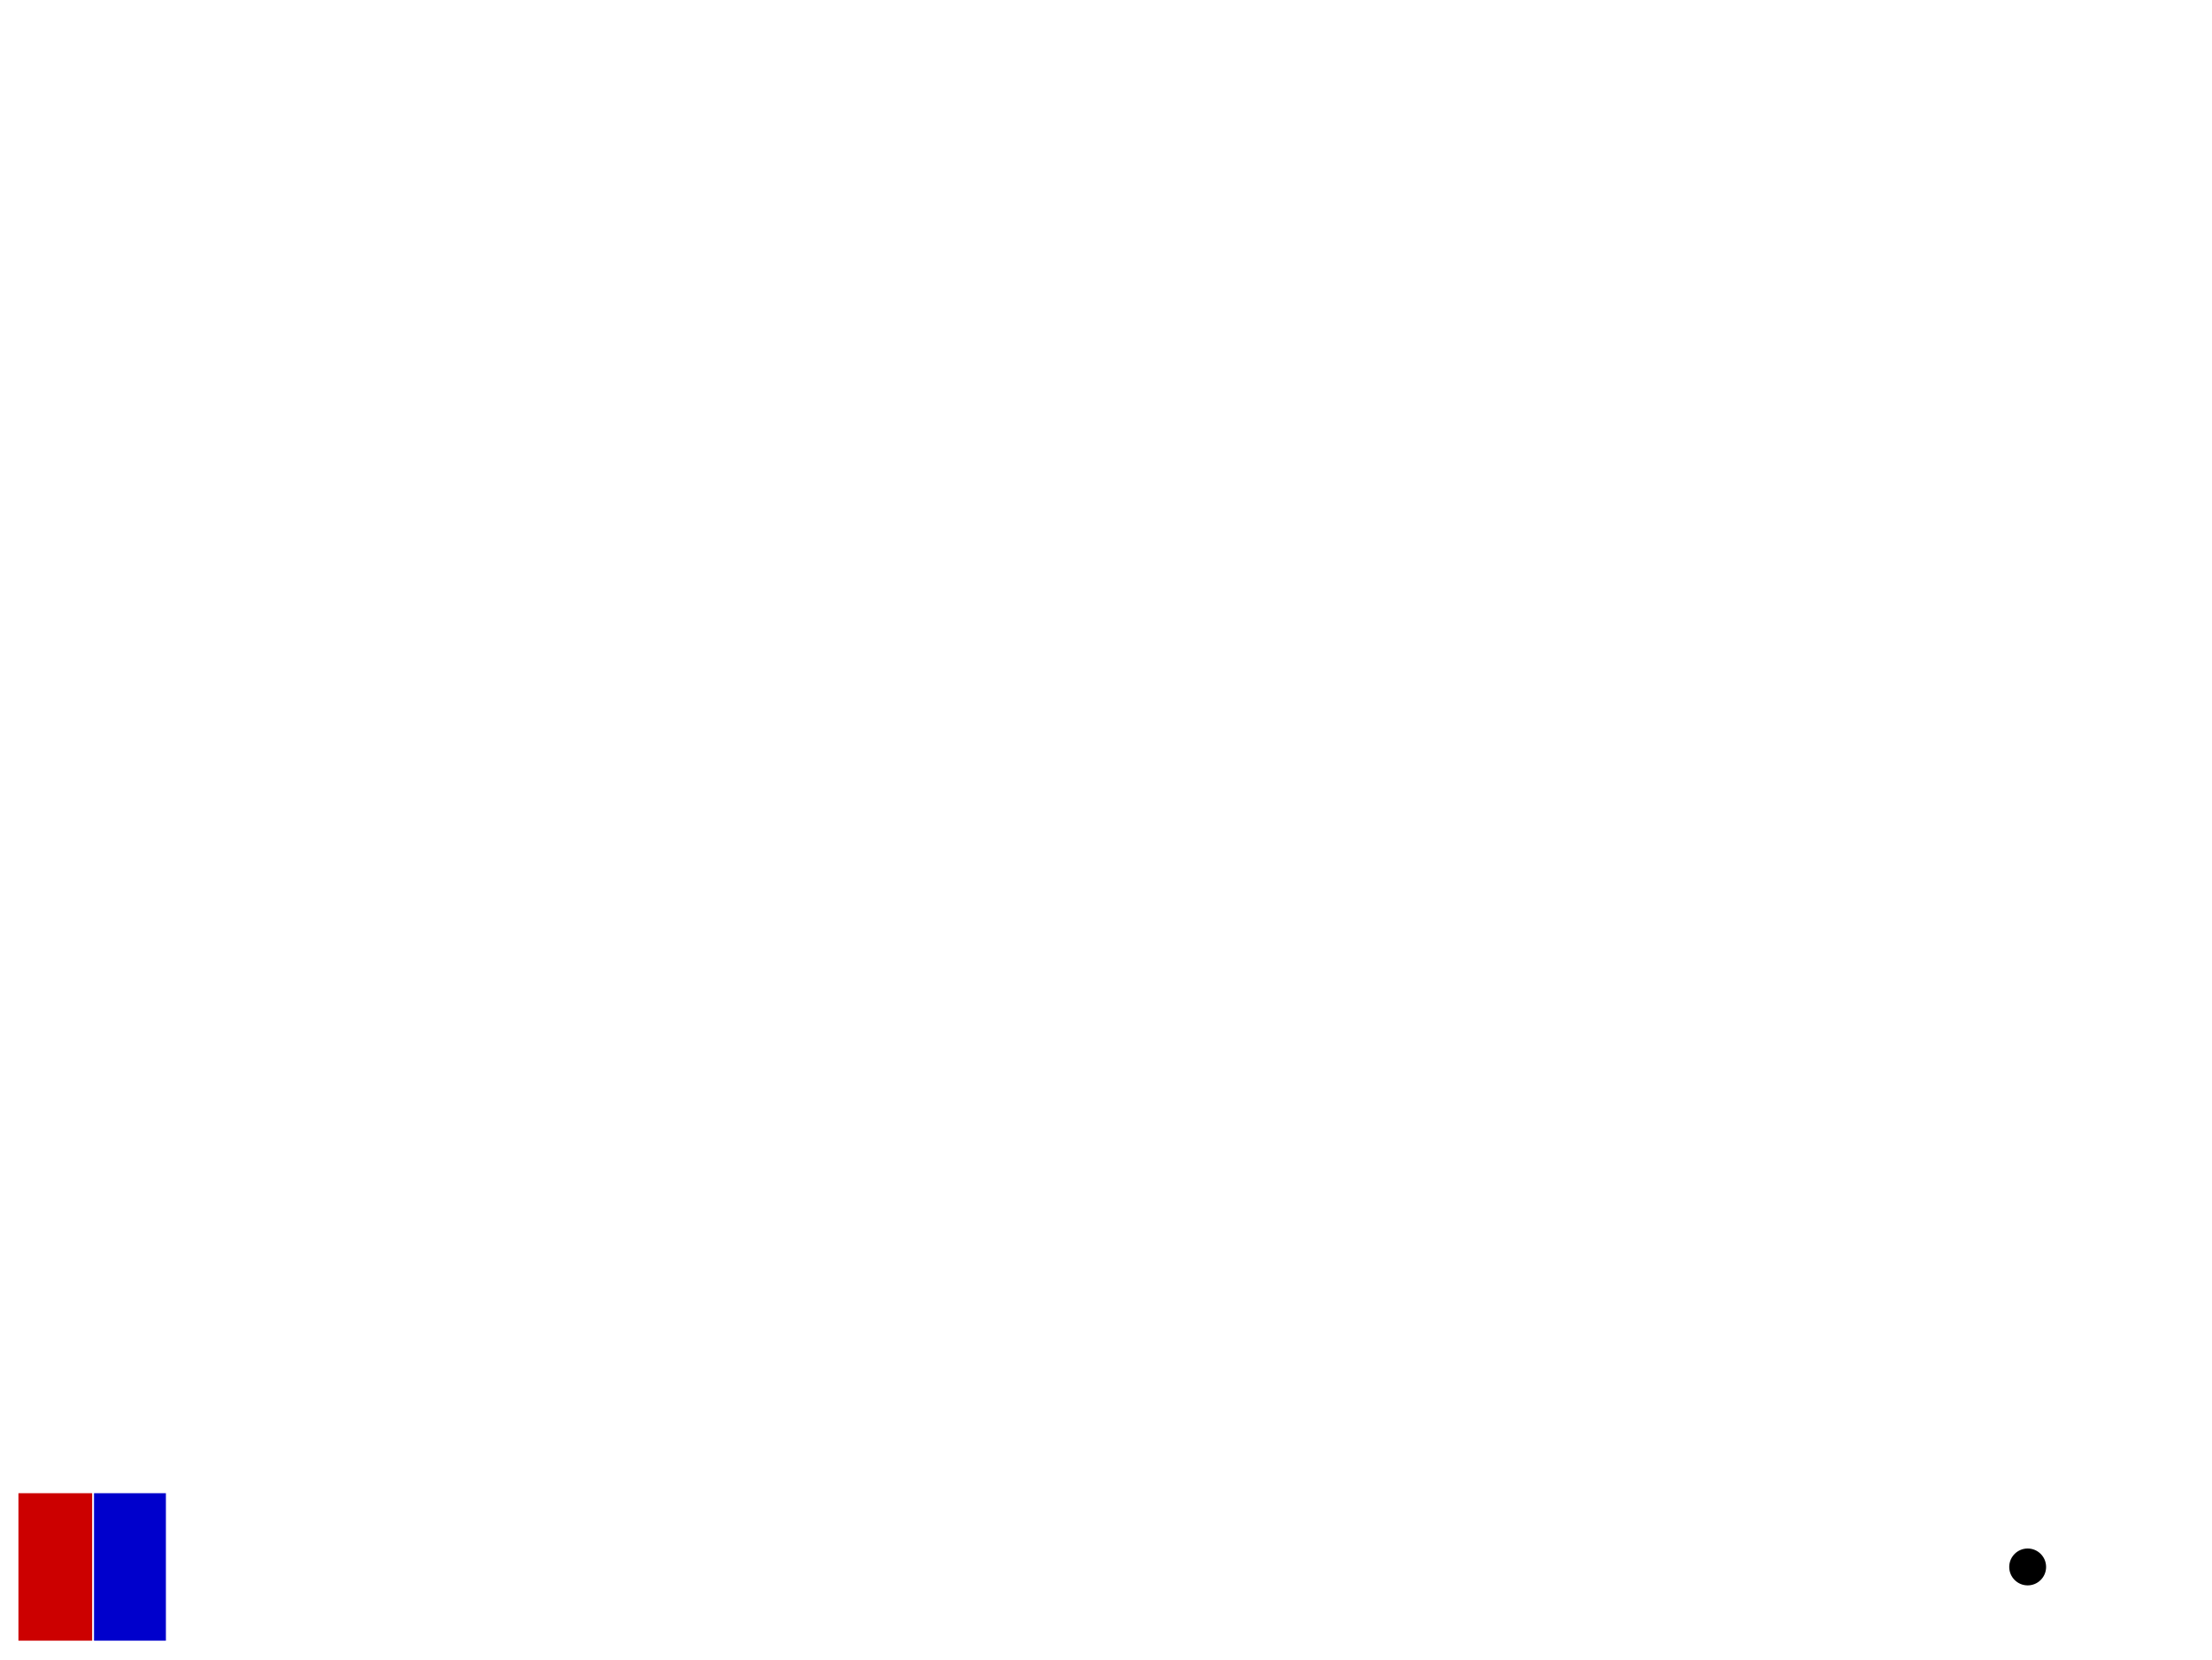
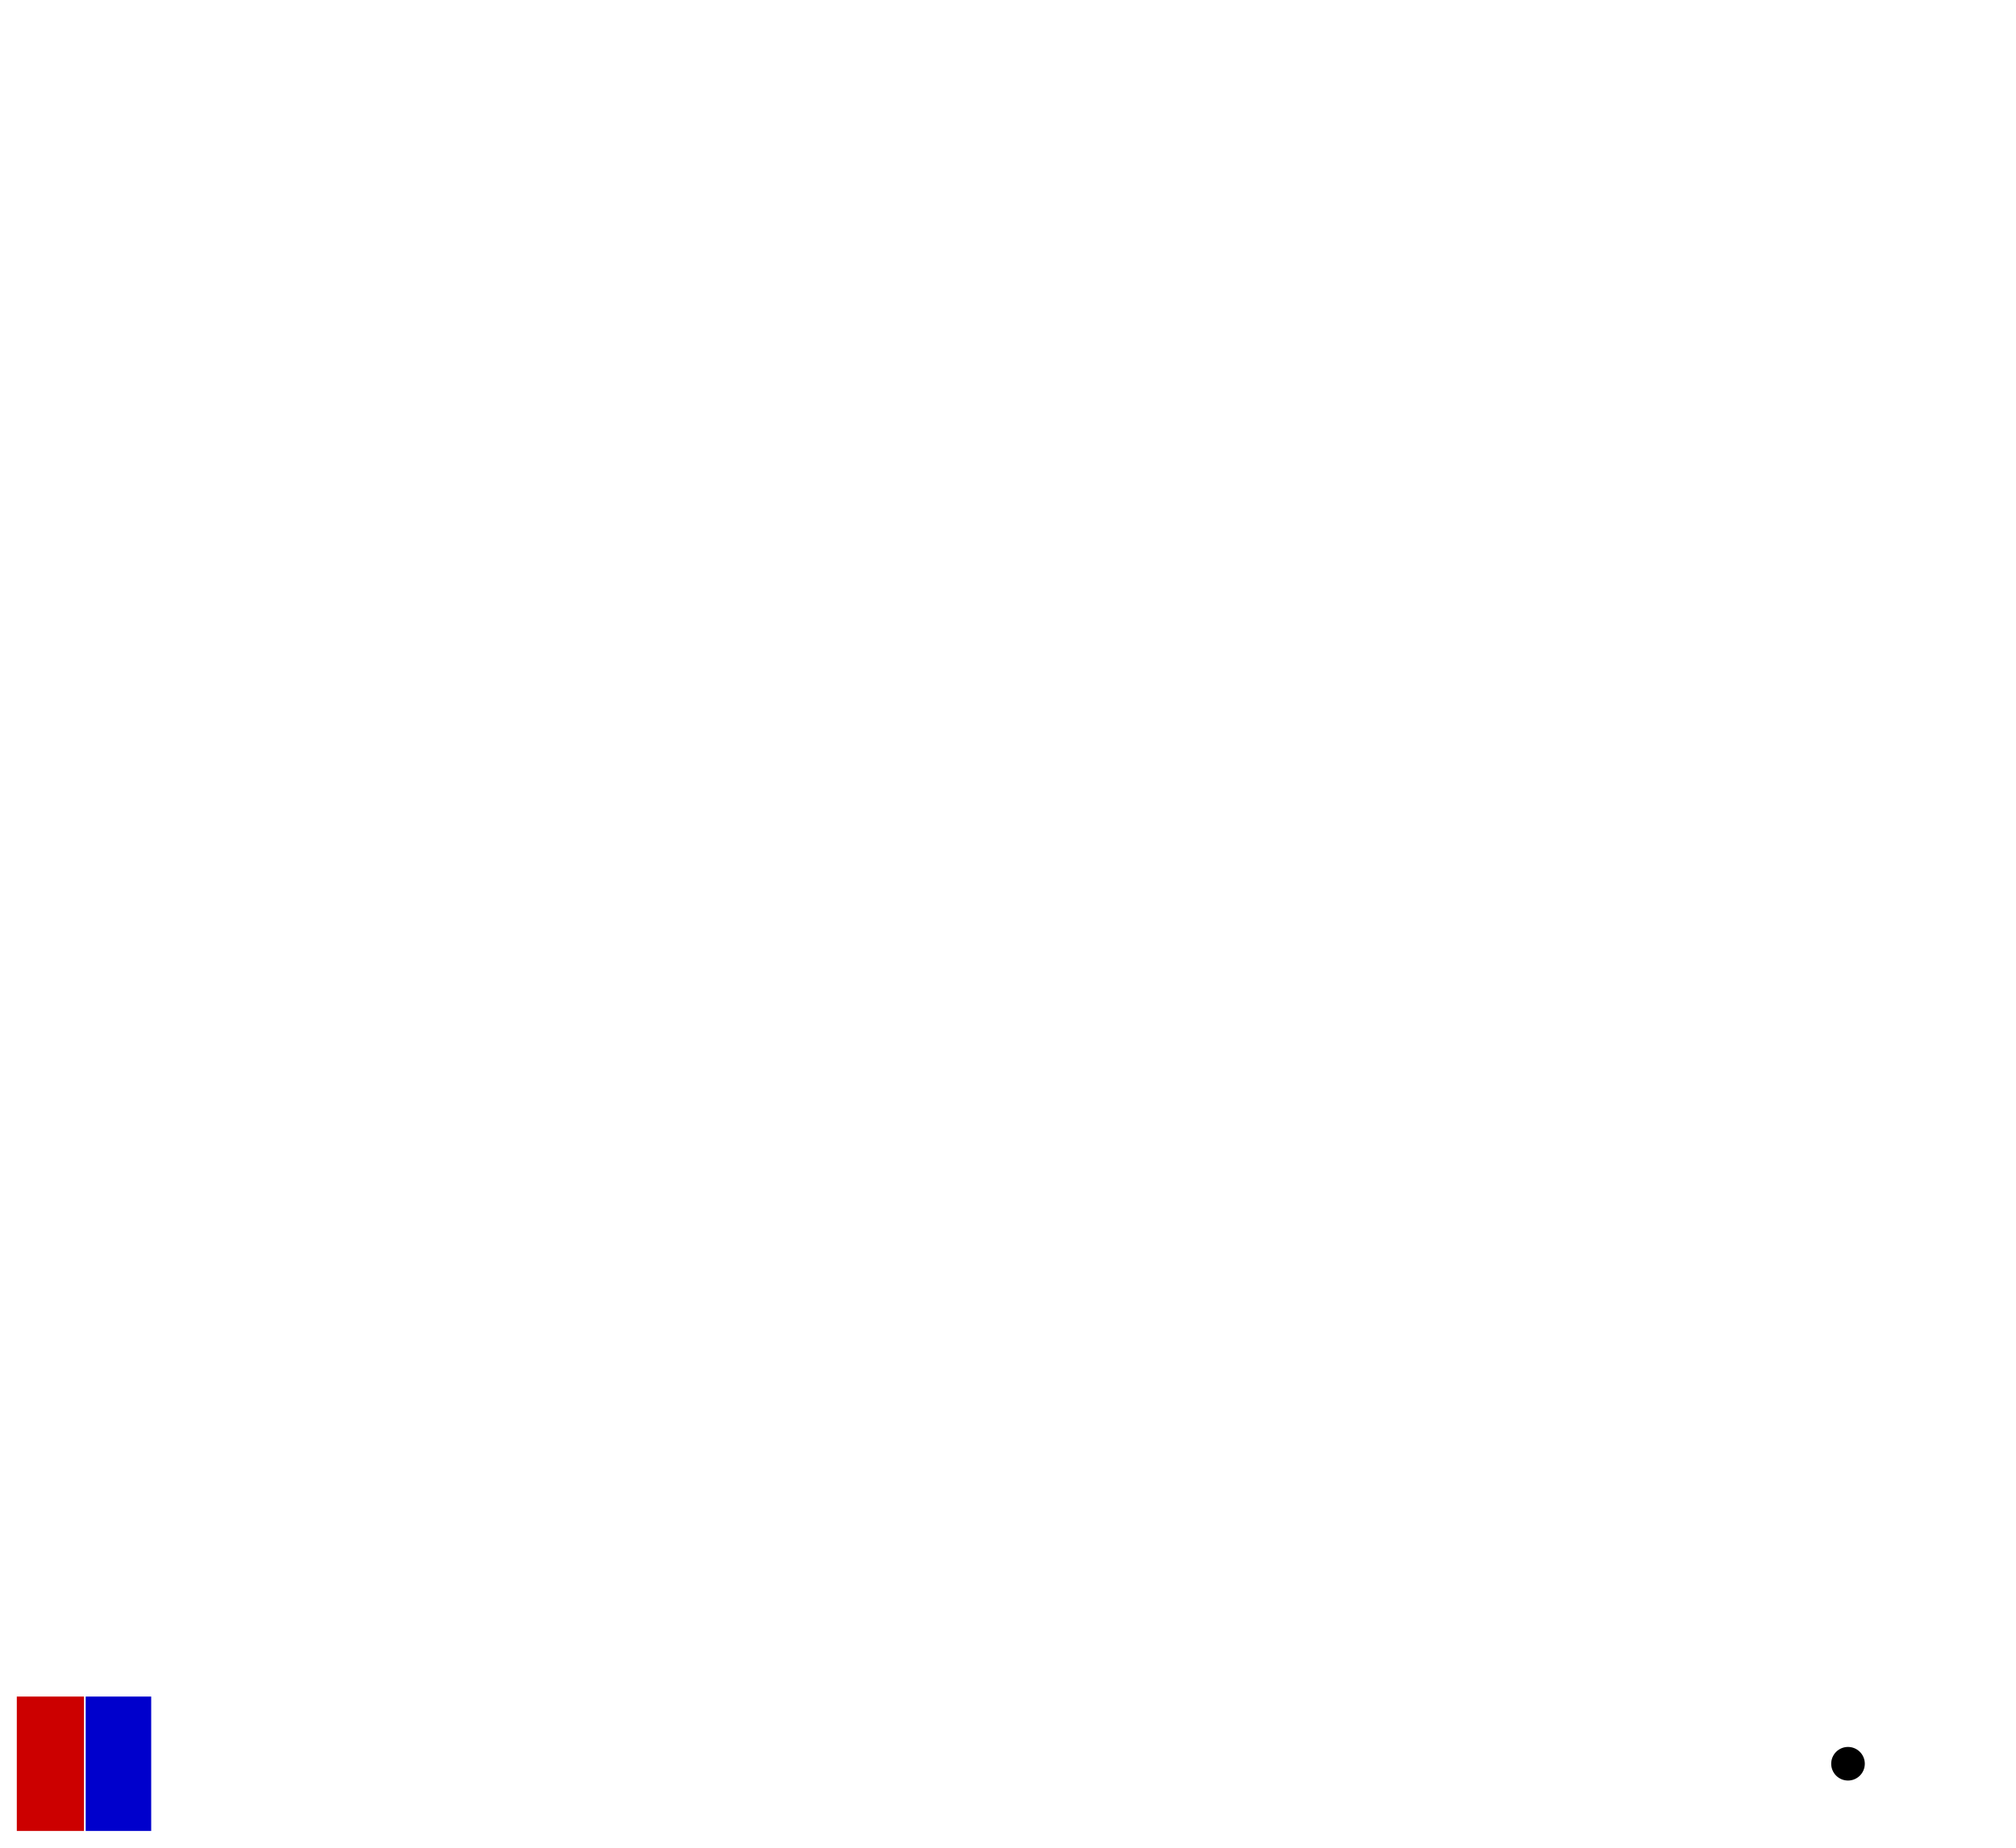
- <svg xmlns="http://www.w3.org/2000/svg" width="1200" height="900" viewBox="0 0 600 450">
-   <path id="left" fill="#c00" d="M5 405 H25 V445 H5 Z" />
+ <svg xmlns="http://www.w3.org/2000/svg" width="1200" height="1100" viewBox="0 0 600 550">
+   <path id="left" fill="#c00" d="M5 505 H25 V545 H5 Z" />
  <g transform="translate(50 0)">
-     <path fill="#00c" d="M-24.5 405 H-5 V445 H-24.5 Z" />
+     <path fill="#00c" d="M-24.5 505 H-5 V545 H-24.5 Z" />
  </g>
-   <circle id="dot" fill="#000" cx="550" cy="425" r="5" />
+   <circle id="dot" fill="#000" cx="550" cy="525" r="5" />
</svg>
